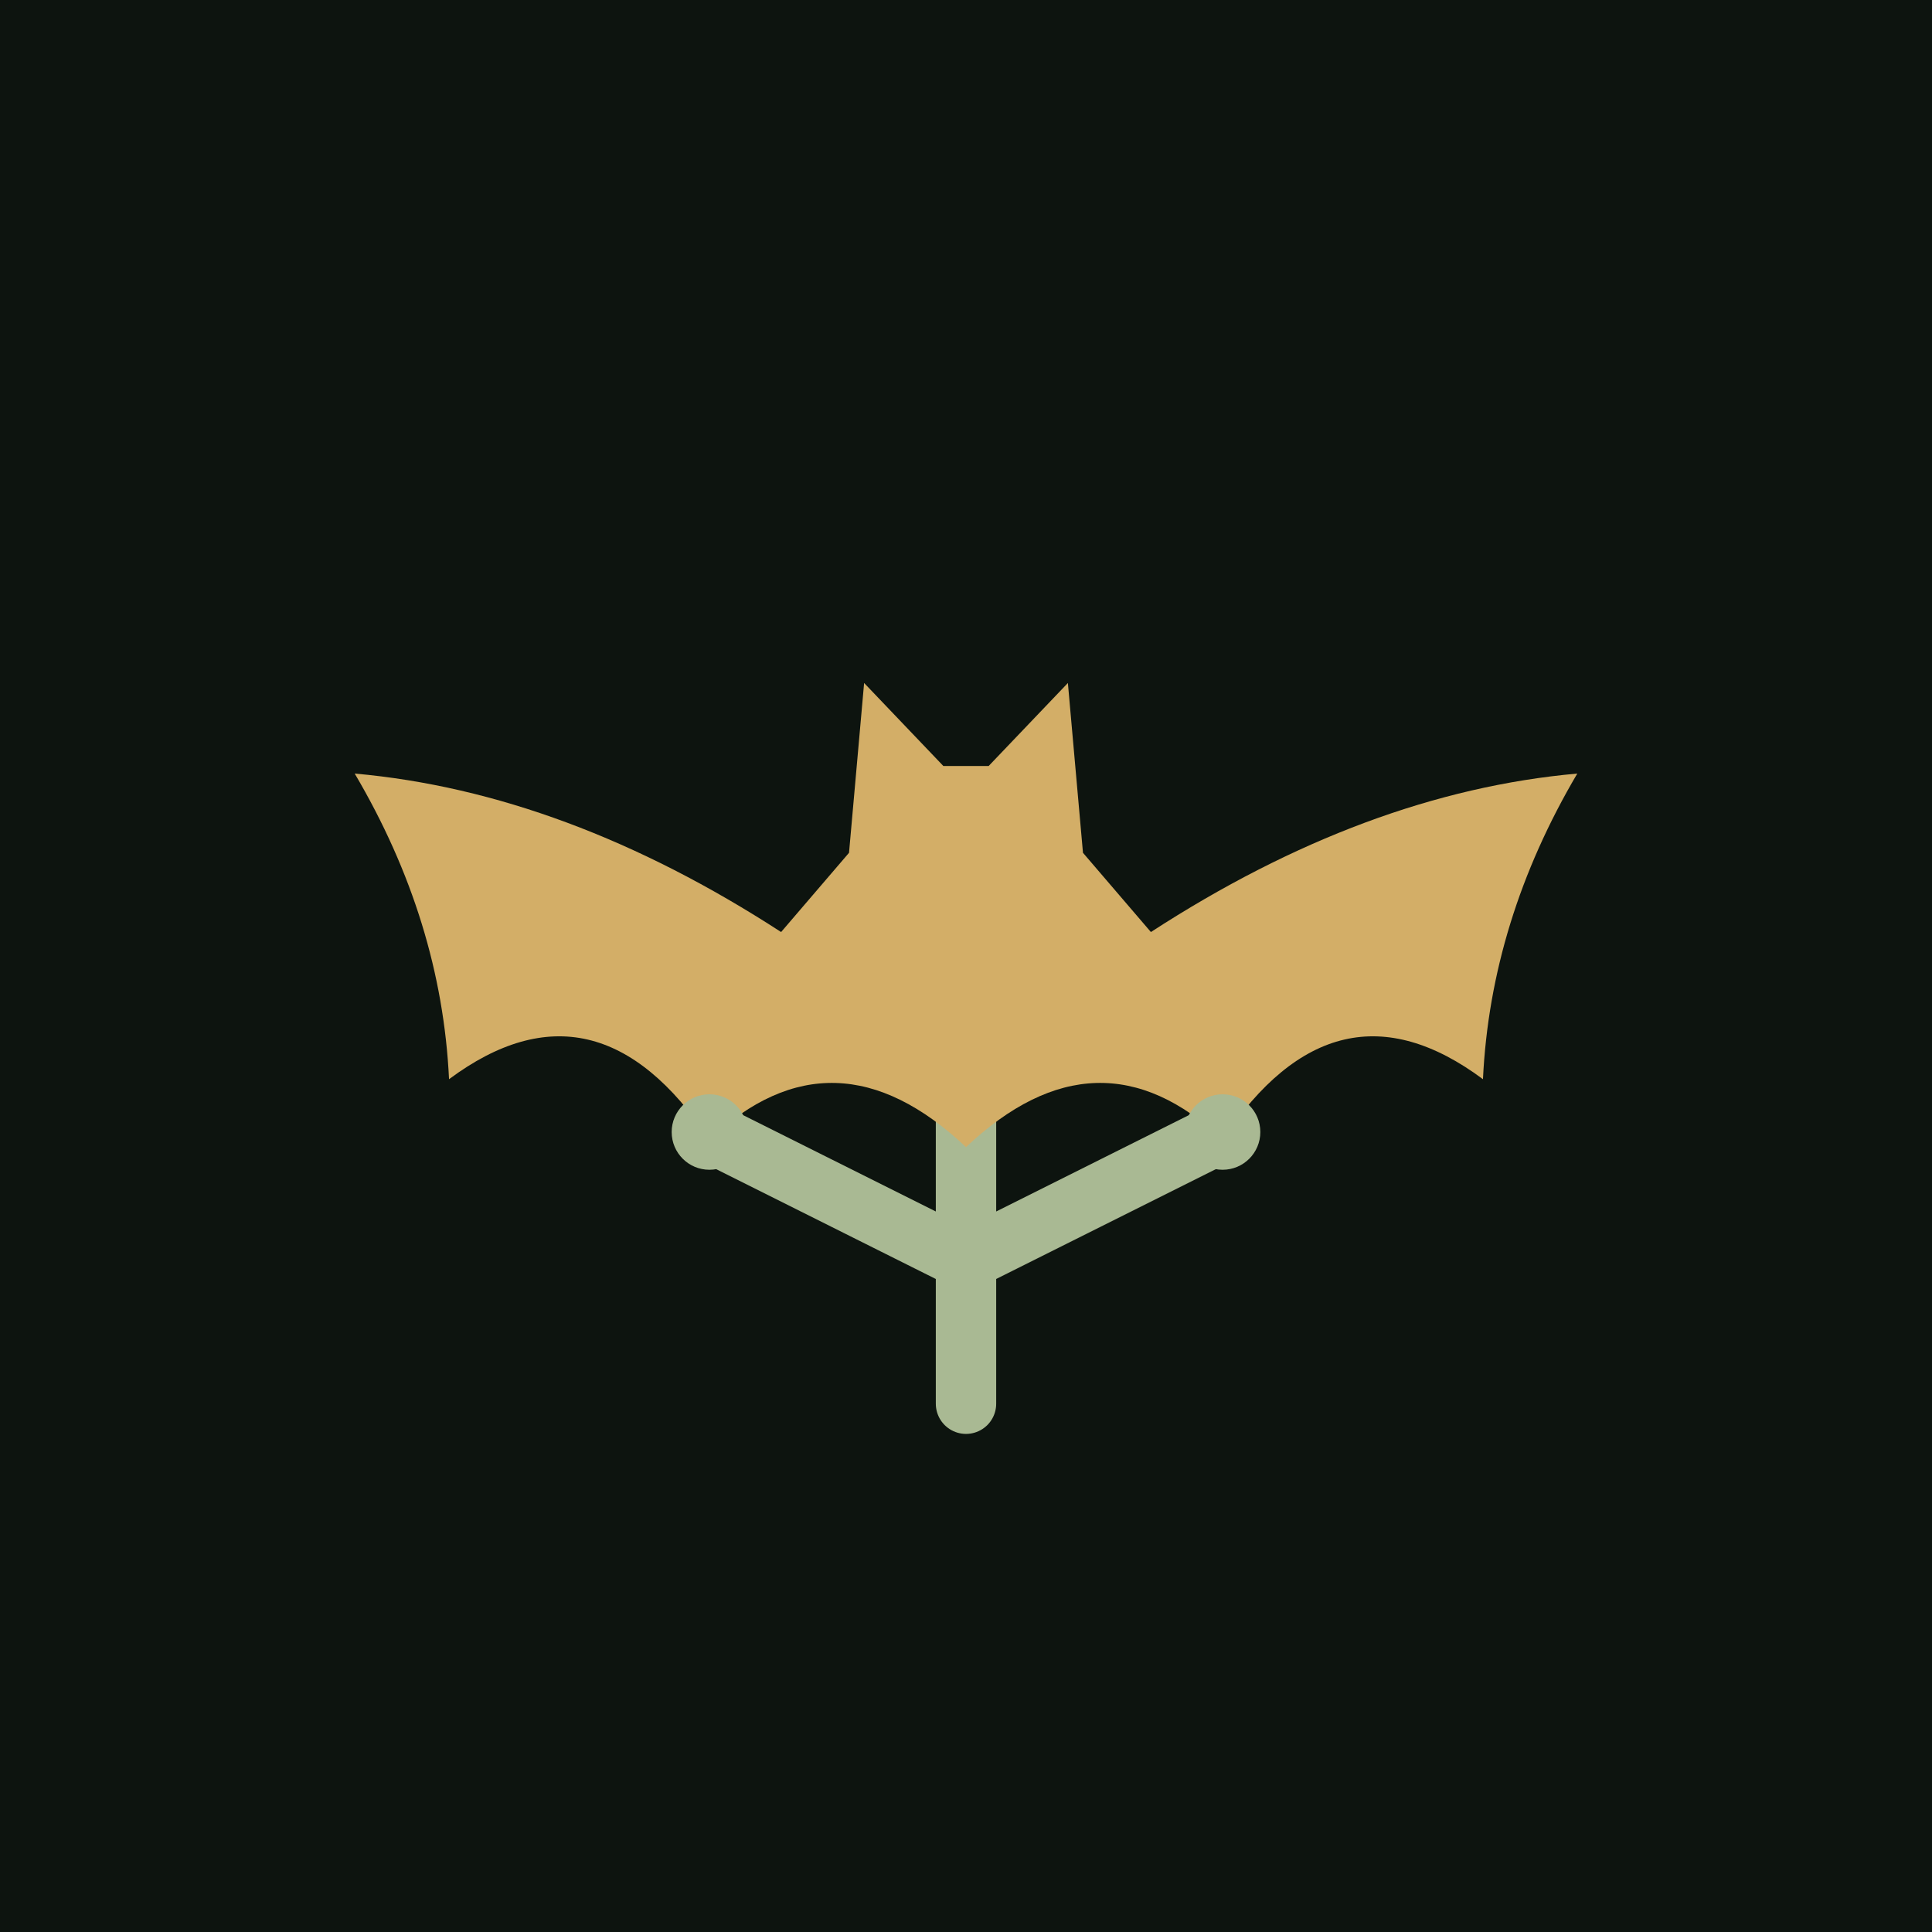
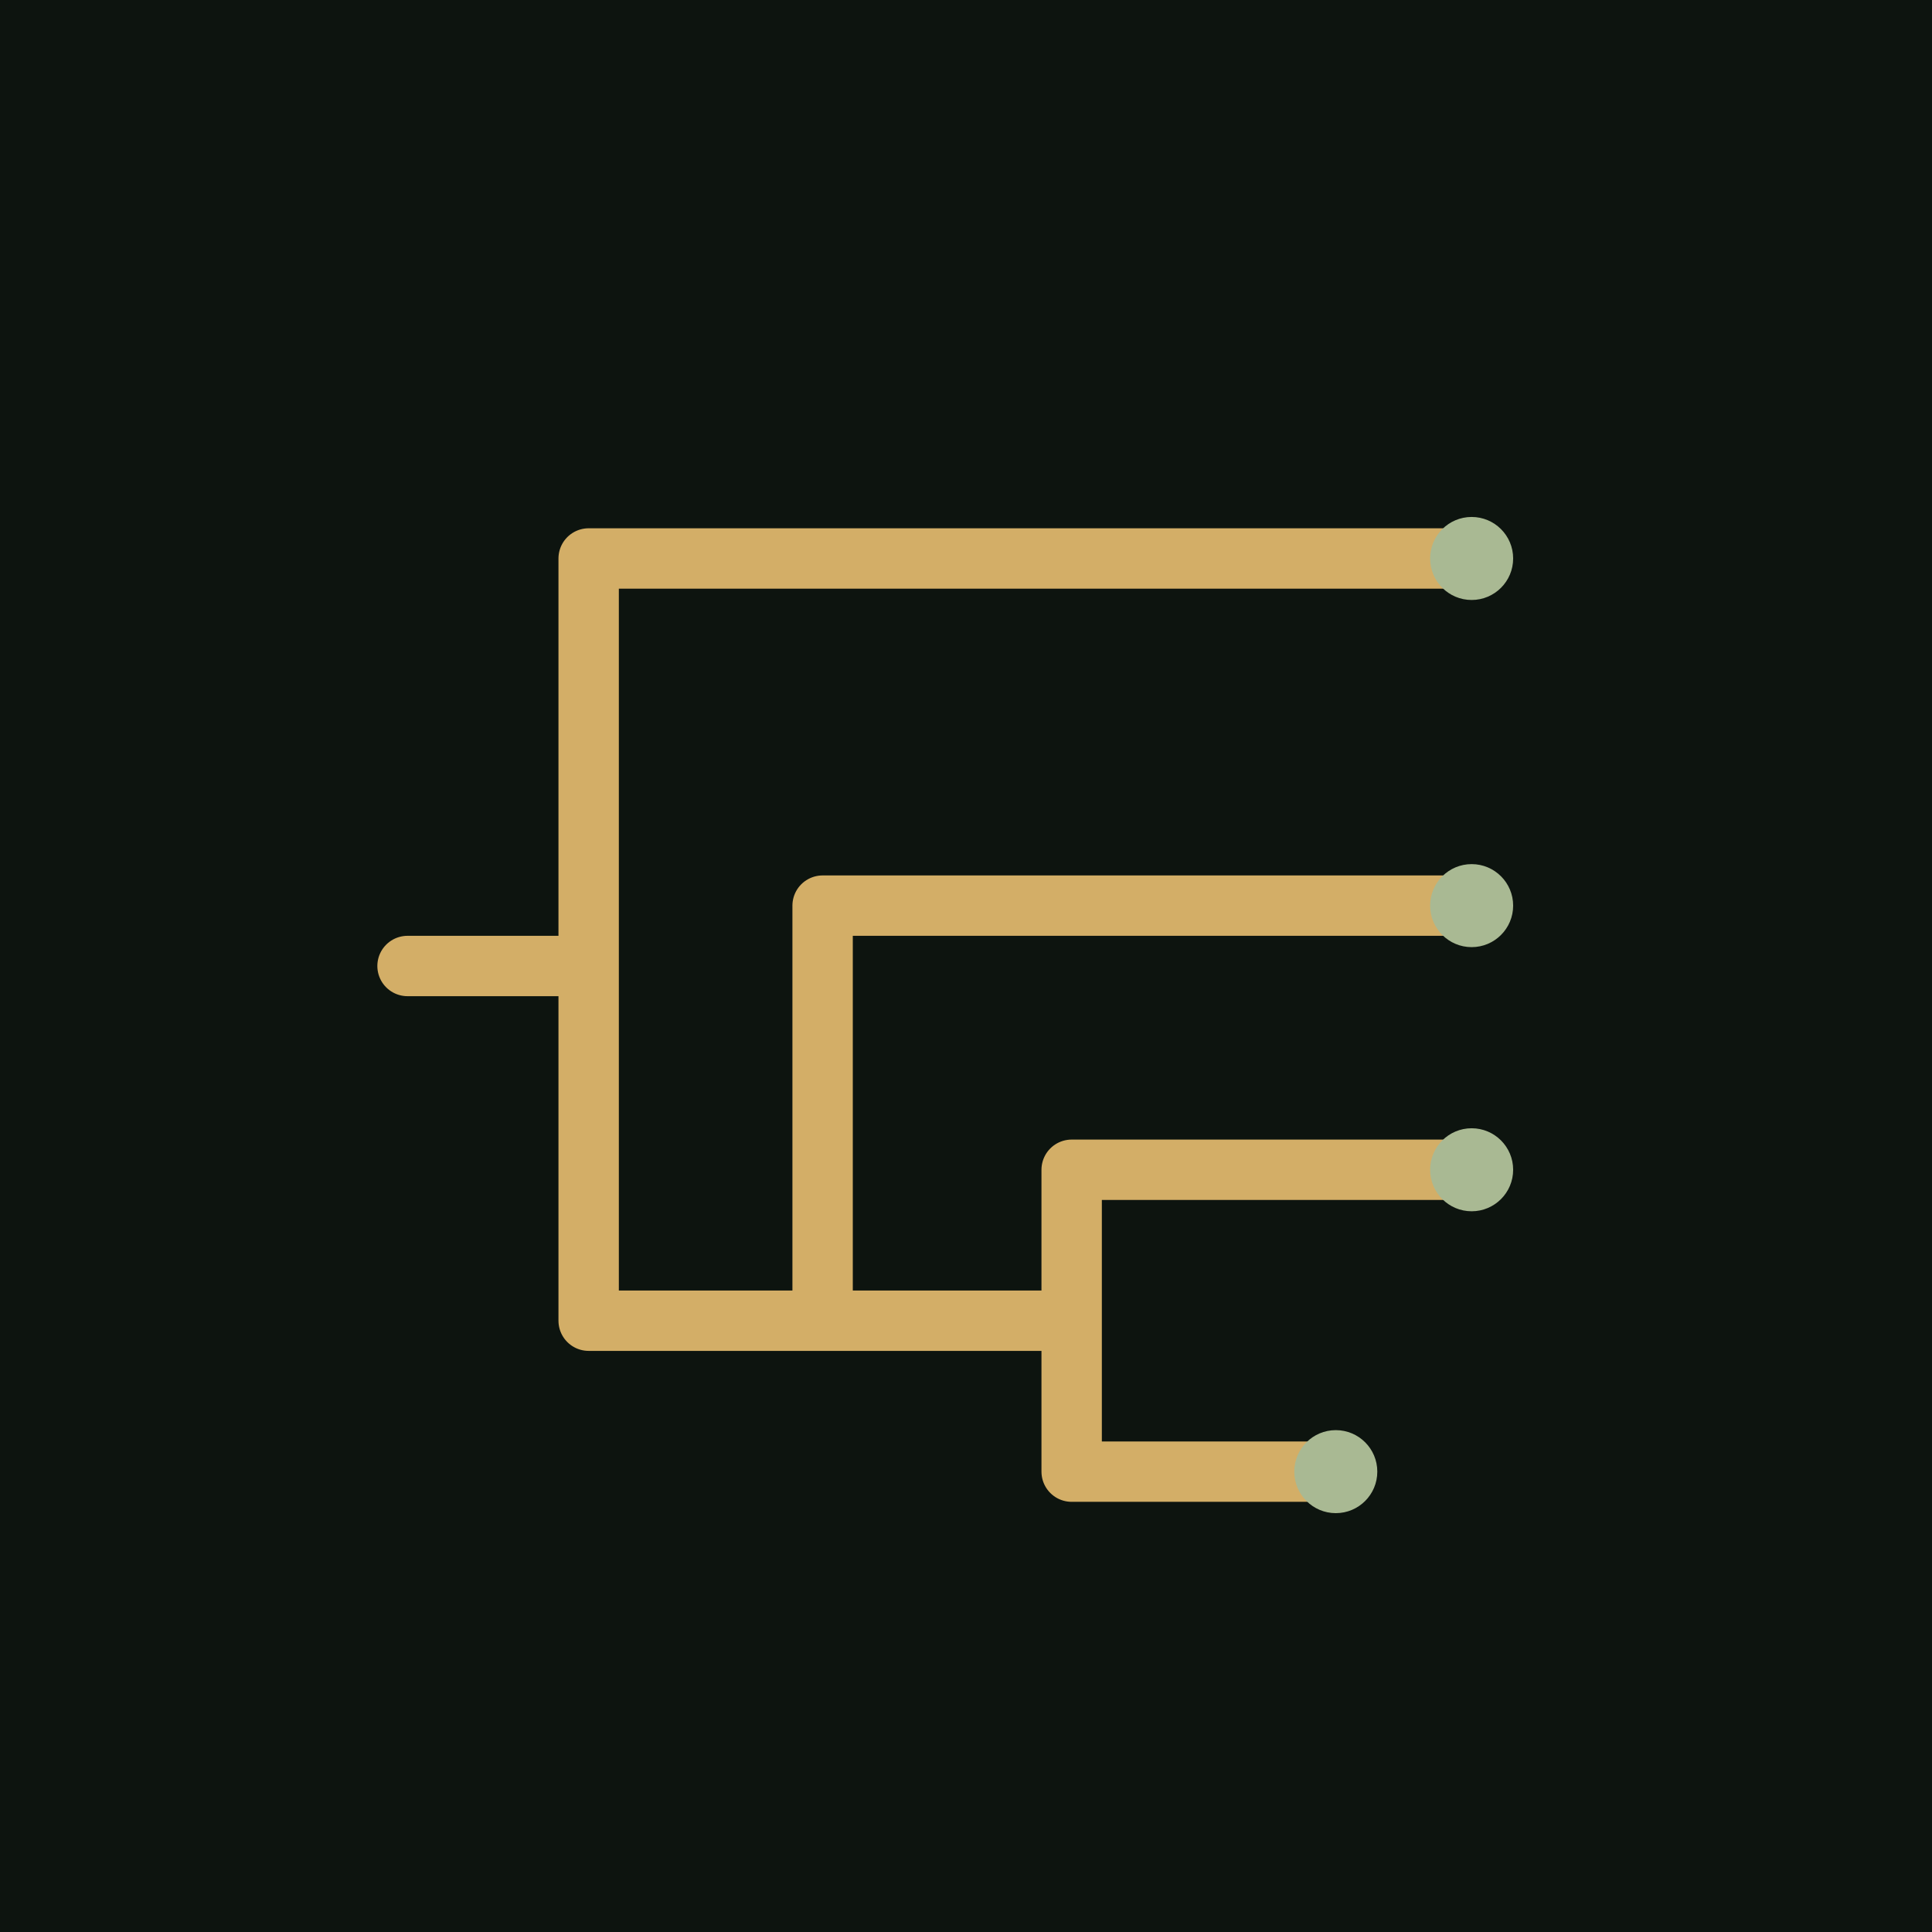
<svg xmlns="http://www.w3.org/2000/svg" width="512" height="512" viewBox="0 0 512 512">
  <rect width="512" height="512" fill="#0d140f" />
-   <path d="M256 372V286M256 334L188 300M256 334L324 300" fill="none" stroke="#a9b993" stroke-width="16" stroke-linecap="round" stroke-linejoin="round" />
-   <path d="M94 205Q150 210 207 247L225 226L229 181L250 203H262L283 181L287 226L305 247Q362 210 418 205Q395 244 393 286Q354 257 324 302Q291 271 256 304Q221 271 188 302Q158 257 119 286Q117 244 94 205Z" fill="#d3ae67" />
-   <circle cx="188" cy="300" r="10" fill="#a9b993" />
-   <circle cx="324" cy="300" r="10" fill="#a9b993" />
+   <path d="M108 256H156M156 148V350M156 148H390M156 350H218M218 240V350M218 240H390M218 350H284M284 310V390M284 310H390M284 390H354" fill="none" stroke="#d3ae67" stroke-width="16" stroke-linecap="round" stroke-linejoin="round" />
+   <circle cx="390" cy="148" r="11" fill="#a9b993" />
+   <circle cx="390" cy="240" r="11" fill="#a9b993" />
+   <circle cx="390" cy="310" r="11" fill="#a9b993" />
+   <circle cx="354" cy="390" r="11" fill="#a9b993" />
</svg>
